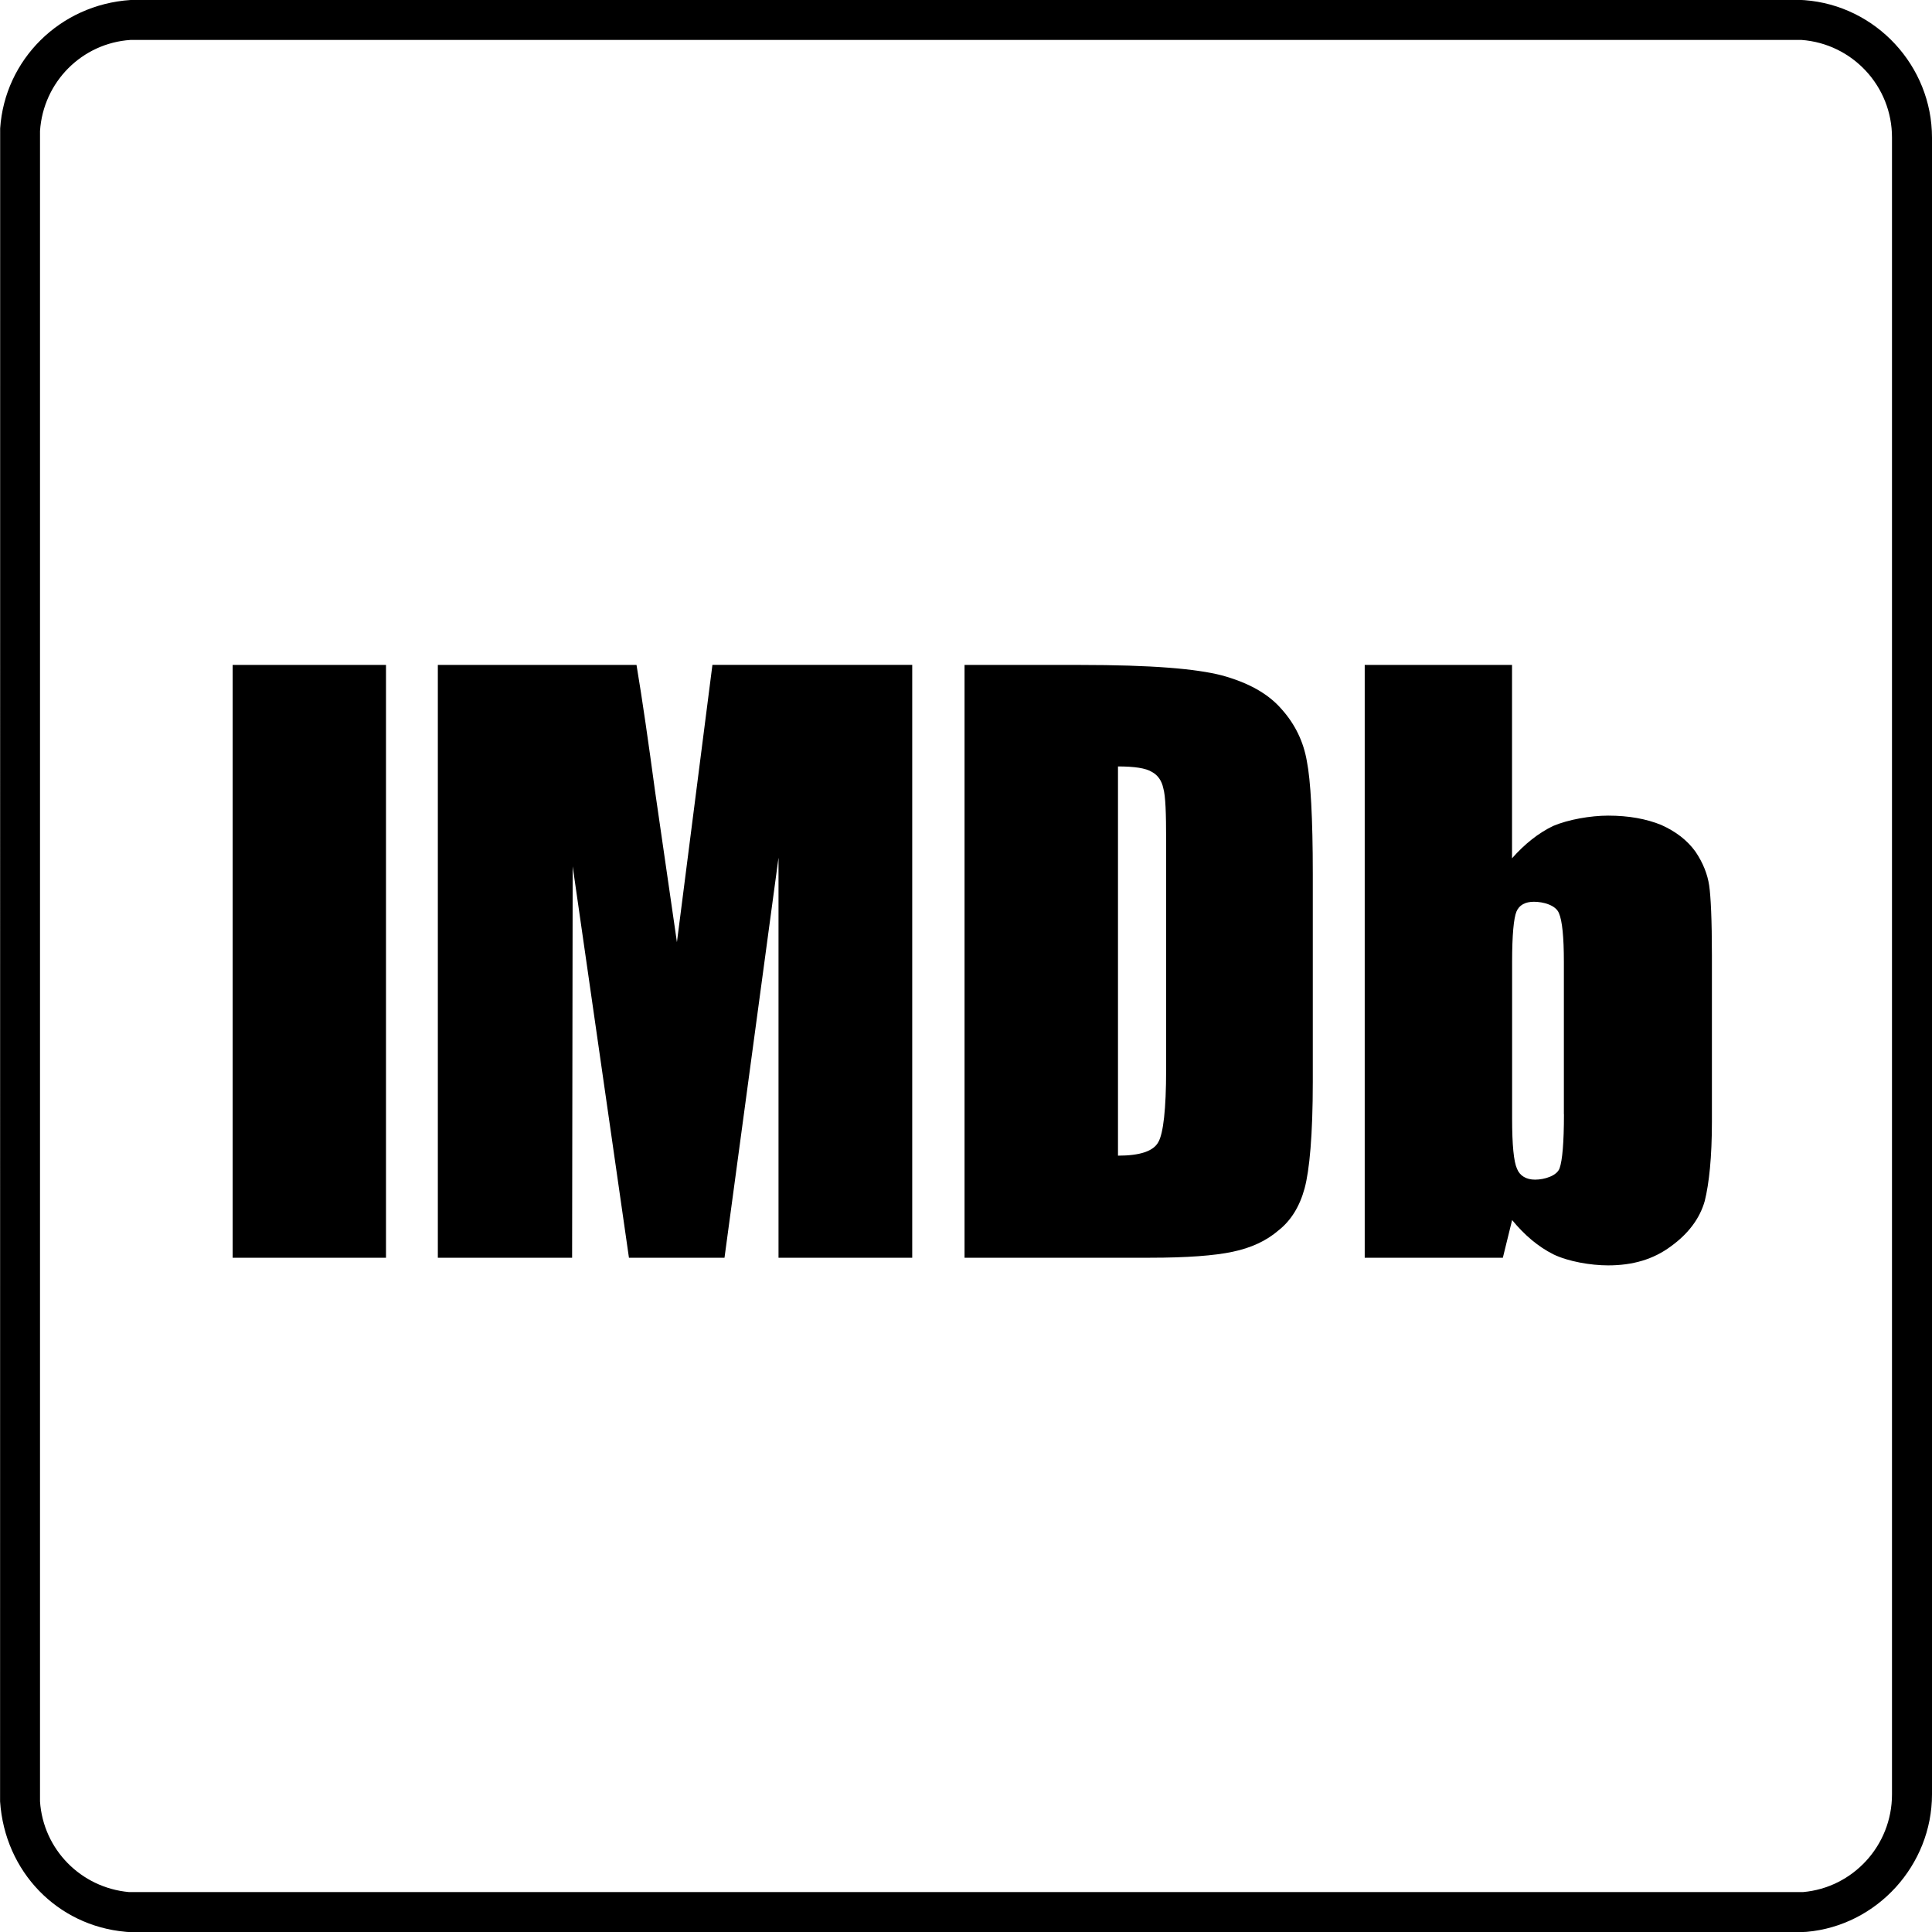
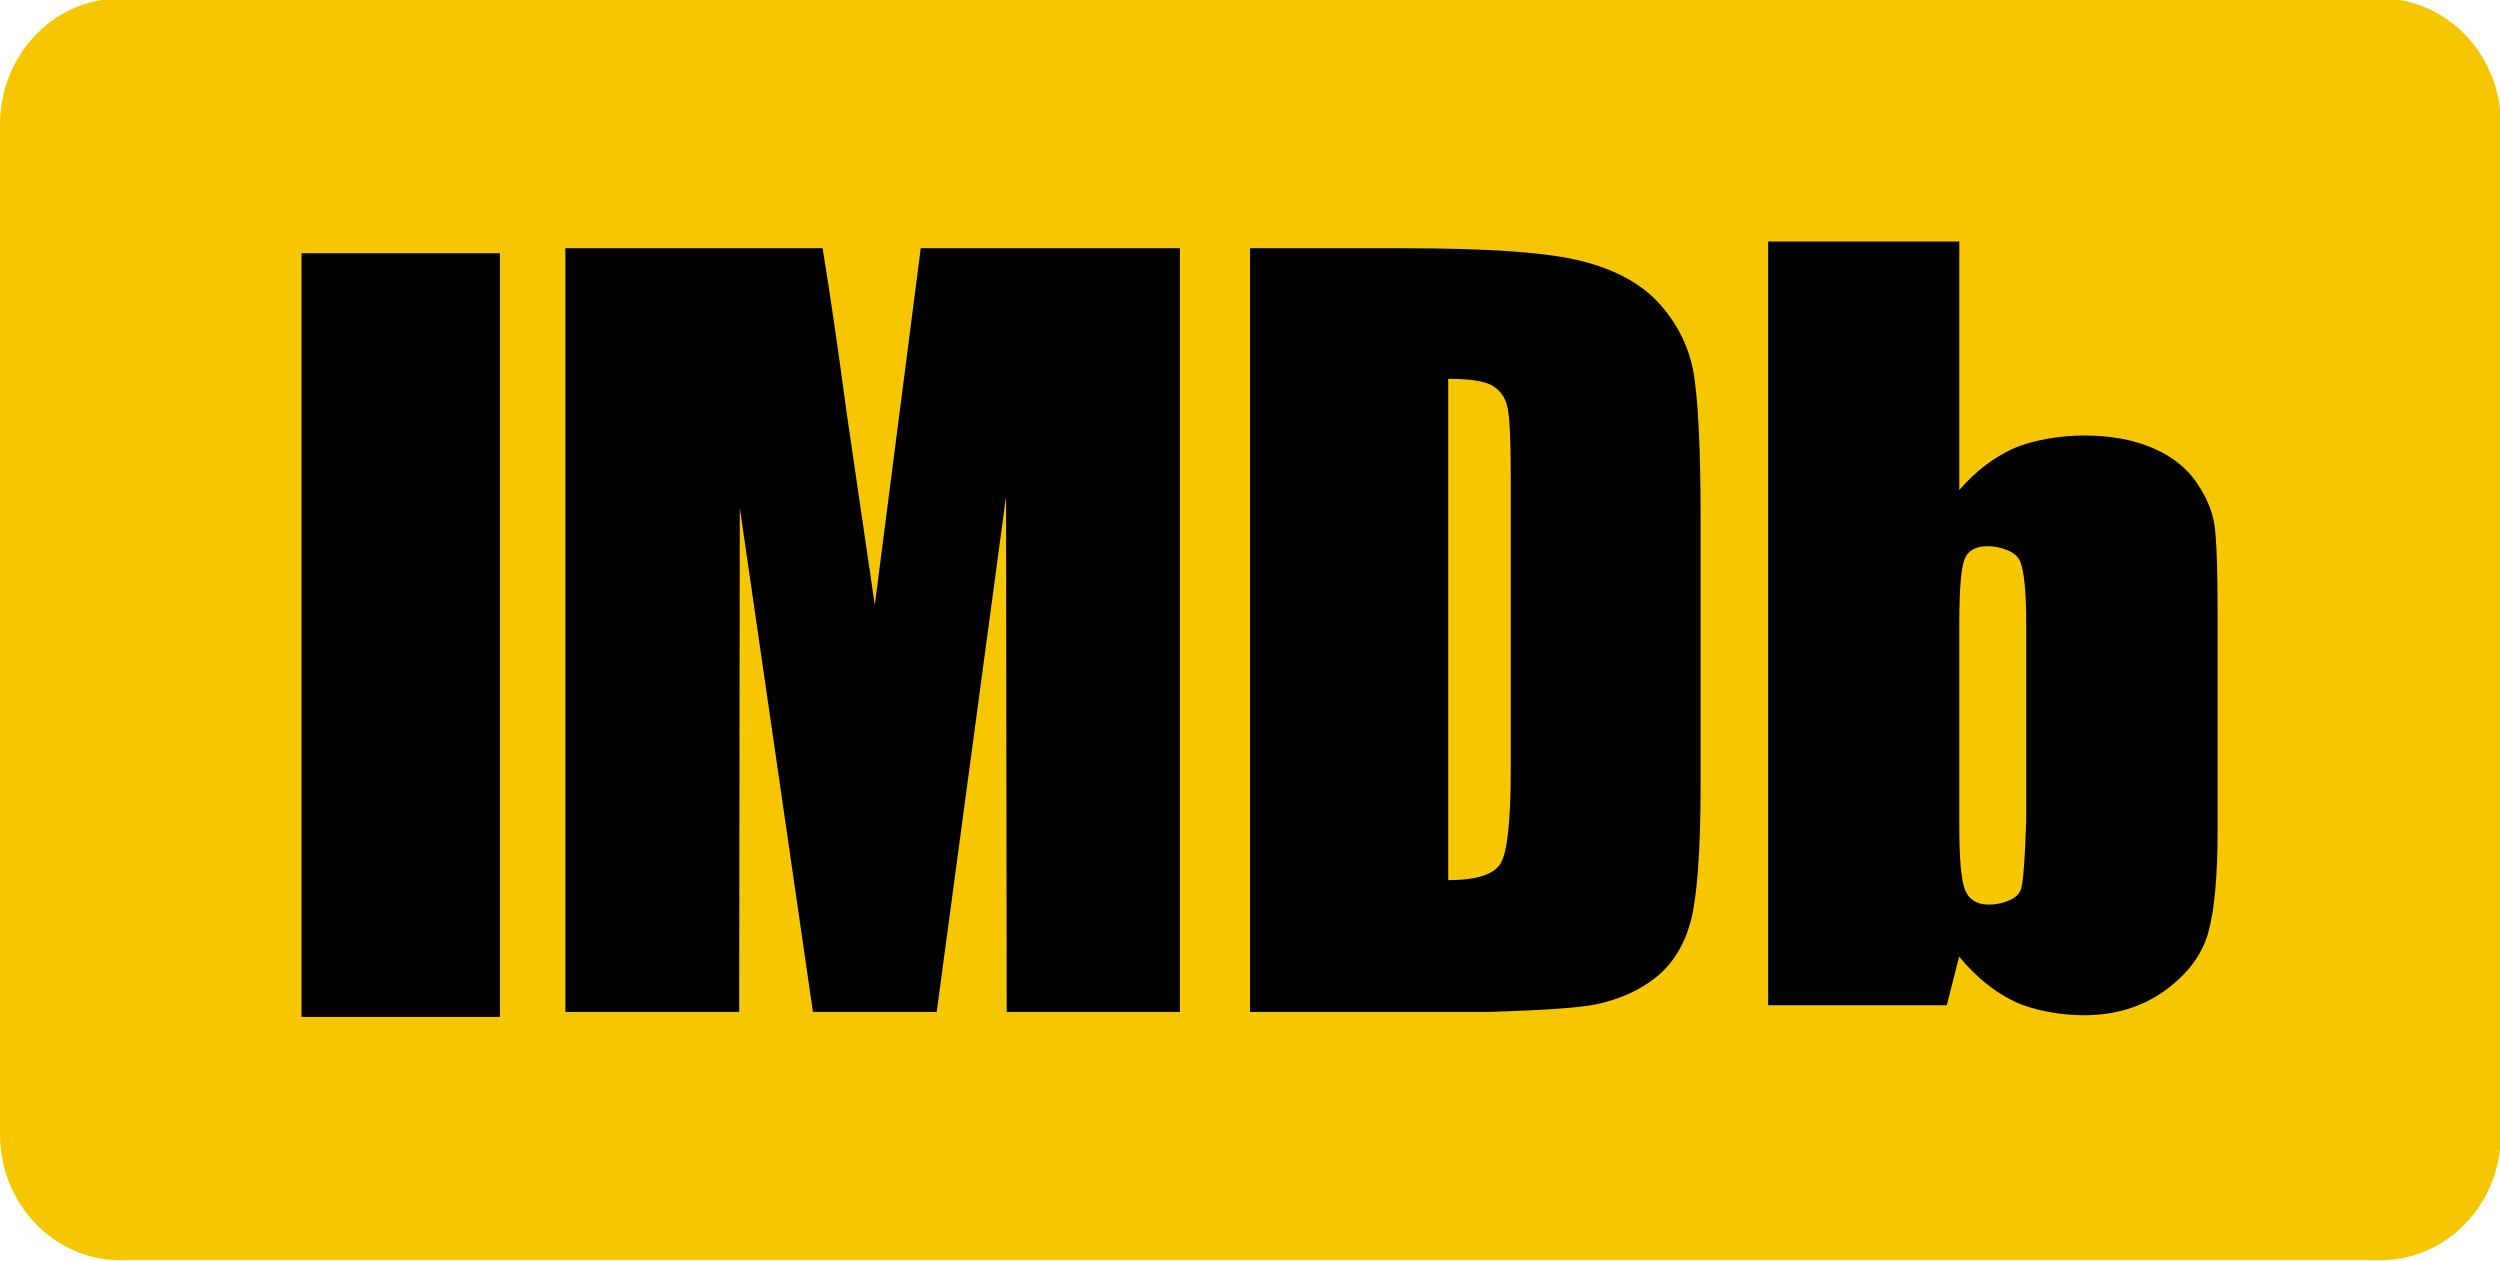
- <svg xmlns="http://www.w3.org/2000/svg" role="img" viewBox="0 0 24 24">
-   <path d="M22.378 0H1.622C.741.058.059.744.002 1.595l-.001 20.783c.059.876.713 1.543 1.556 1.619A.337.337 0 0 0 1.602 24h20.797a.458.458 0 0 0 .044-.002c.873-.077 1.557-.827 1.557-1.708V1.71c0-.891-.696-1.642-1.584-1.708A.329.329 0 0 0 22.378 0zm0 .496a1.214 1.214 0 0 1 1.125 1.214v20.58c0 .638-.487 1.16-1.105 1.214H1.602c-.597-.054-1.065-.53-1.105-1.126V1.628C.537 1.018 1.018.536 1.622.496h20.756zM4.795 8.26v7.364H2.89V8.26h1.905zm6.537 0v7.364H9.671v-4.97l-.671 4.97H7.813l-.699-4.862-.007 4.862h-1.668V8.26h2.468c.075.448.149.969.231 1.573l.271 1.871.441-3.445h2.482zm2.977 1.329c.074.04.122.108.142.203.028.095.035.312.035.644v2.855c0 .488-.035.787-.096.895-.061.115-.23.17-.502.17V9.521c.204 0 .346.021.421.068zm-.021 6.035c.454 0 .801-.026 1.024-.074.23-.048.42-.136.569-.265.156-.122.264-.298.325-.522.061-.224.102-.665.102-1.322v-2.583c0-.699-.027-1.167-.074-1.404-.041-.237-.143-.454-.313-.644-.17-.197-.42-.332-.746-.421-.319-.081-.854-.129-1.769-.129h-1.424v7.364h2.305zm5.14-1.783c0 .352-.02.576-.054.671-.033.095-.189.142-.305.142-.109 0-.19-.048-.224-.135-.041-.089-.061-.299-.061-.624v-1.947c0-.332.02-.542.054-.624.034-.081.109-.122.217-.122.115 0 .271.041.311.142.041.095.061.299.061.603v1.893zm-2.475-5.581v7.364h1.716l.115-.468c.156.189.325.332.515.427.183.088.461.136.678.136.305 0 .563-.075.78-.237.216-.156.359-.346.42-.563.054-.217.089-.543.089-.984v-2.067c0-.441-.014-.732-.034-.868-.02-.136-.074-.278-.17-.42-.102-.142-.244-.251-.427-.333-.183-.074-.4-.115-.658-.115-.217 0-.495.048-.685.129-.183.089-.353.224-.509.401V8.26h-1.831z" />
+ <svg xmlns="http://www.w3.org/2000/svg" xmlns:xlink="http://www.w3.org/1999/xlink" version="1.1" preserveAspectRatio="xMidYMid meet" viewBox="0 0 575 289.83" width="575" height="289.83">
+   <defs>
+     <path d="M575 24.91C573.44 12.15 563.97 1.98 551.91 0C499.05 0 76.18 0 23.32 0C10.11 2.17 0 14.16 0 28.61C0 51.84 0 237.64 0 260.86C0 276.86 12.37 289.83 27.64 289.83C79.63 289.83 495.6 289.83 547.59 289.83C561.65 289.83 573.26 278.82 575 264.57C575 216.64 575 48.87 575 24.91Z" id="d1pwhf9wy2" />
+     <path d="M69.35 58.24L114.98 58.24L114.98 233.89L69.35 233.89L69.35 58.24Z" id="g5jjnq26yS" />
+     <path d="M201.2 139.15C197.28 112.38 195.1 97.5 194.67 94.53C192.76 80.2 190.94 67.73 189.2 57.09C185.25 57.09 165.54 57.09 130.04 57.09L130.04 232.74L170.01 232.74L170.15 116.76L186.97 232.74L215.44 232.74L231.39 114.18L231.54 232.74L271.38 232.74L271.38 57.09L211.77 57.09L201.2 139.15Z" id="i3Prh1JpXt" />
+     <path d="M346.71 93.63C347.21 95.87 347.47 100.95 347.47 108.89C347.47 115.7 347.47 170.18 347.47 176.99C347.47 188.68 346.71 195.84 345.2 198.48C343.68 201.12 339.64 202.43 333.09 202.43C333.09 190.9 333.09 98.66 333.09 87.13C338.06 87.13 341.45 87.66 343.25 88.7C345.05 89.75 346.21 91.39 346.71 93.63ZM367.32 230.95C372.75 229.76 377.31 227.66 381.01 224.67C384.7 221.67 387.29 217.52 388.77 212.21C390.26 206.91 391.14 196.38 391.14 180.63C391.14 174.47 391.14 125.12 391.14 118.95C391.14 102.33 390.49 91.19 389.48 85.53C388.46 79.86 385.93 74.71 381.88 70.09C377.82 65.47 371.9 62.15 364.12 60.13C356.33 58.11 343.63 57.09 321.54 57.09C319.27 57.09 307.93 57.09 287.5 57.09L287.5 232.74L342.78 232.74C355.52 232.34 363.7 231.75 367.32 230.95Z" id="a4ov9rRGQm" />
+     <path d="M464.76 204.7C463.92 206.93 460.24 208.06 457.46 208.06C454.74 208.06 452.93 206.98 452.01 204.81C451.09 202.65 450.64 197.72 450.64 190C450.64 185.36 450.64 148.22 450.64 143.58C450.64 135.58 451.04 130.59 451.85 128.6C452.65 126.63 454.41 125.63 457.13 125.63C459.91 125.63 463.64 126.76 464.6 129.03C465.55 131.3 466.03 136.15 466.03 143.58C466.03 146.58 466.03 161.58 466.03 188.59C465.74 197.84 465.32 203.21 464.76 204.7ZM406.68 231.21L447.76 231.21C449.47 224.5 450.41 220.77 450.6 220.02C454.32 224.52 458.41 227.9 462.9 230.14C467.37 232.39 474.06 233.51 479.24 233.51C486.45 233.51 492.67 231.62 497.92 227.83C503.16 224.05 506.5 219.57 507.92 214.42C509.34 209.26 510.05 201.42 510.05 190.88C510.05 185.95 510.05 146.53 510.05 141.6C510.05 131 509.81 124.08 509.34 120.83C508.87 117.58 507.47 114.27 505.14 110.88C502.81 107.49 499.42 104.86 494.98 102.98C490.54 101.1 485.3 100.16 479.26 100.16C474.01 100.16 467.29 101.21 462.81 103.28C458.34 105.35 454.28 108.49 450.64 112.7C450.64 108.89 450.64 89.85 450.64 55.56L406.68 55.56L406.68 231.21Z" id="fk968BpsX" />
+   </defs>
+   <g>
+     <g>
+       <g>
+         <use xlink:href="#d1pwhf9wy2" opacity="1" fill="#f6c700" fill-opacity="1" />
+         <g>
+           <use xlink:href="#d1pwhf9wy2" opacity="1" fill-opacity="0" stroke="#000000" stroke-width="1" stroke-opacity="0" />
+         </g>
+       </g>
+       <g>
+         <use xlink:href="#g5jjnq26yS" opacity="1" fill="#000000" fill-opacity="1" />
+         <g>
+           <use xlink:href="#g5jjnq26yS" opacity="1" fill-opacity="0" stroke="#000000" stroke-width="1" stroke-opacity="0" />
+         </g>
+       </g>
+       <g>
+         <use xlink:href="#i3Prh1JpXt" opacity="1" fill="#000000" fill-opacity="1" />
+         <g>
+           <use xlink:href="#i3Prh1JpXt" opacity="1" fill-opacity="0" stroke="#000000" stroke-width="1" stroke-opacity="0" />
+         </g>
+       </g>
+       <g>
+         <use xlink:href="#a4ov9rRGQm" opacity="1" fill="#000000" fill-opacity="1" />
+         <g>
+           <use xlink:href="#a4ov9rRGQm" opacity="1" fill-opacity="0" stroke="#000000" stroke-width="1" stroke-opacity="0" />
+         </g>
+       </g>
+       <g>
+         <use xlink:href="#fk968BpsX" opacity="1" fill="#000000" fill-opacity="1" />
+         <g>
+           <use xlink:href="#fk968BpsX" opacity="1" fill-opacity="0" stroke="#000000" stroke-width="1" stroke-opacity="0" />
+         </g>
+       </g>
+     </g>
+   </g>
</svg>
